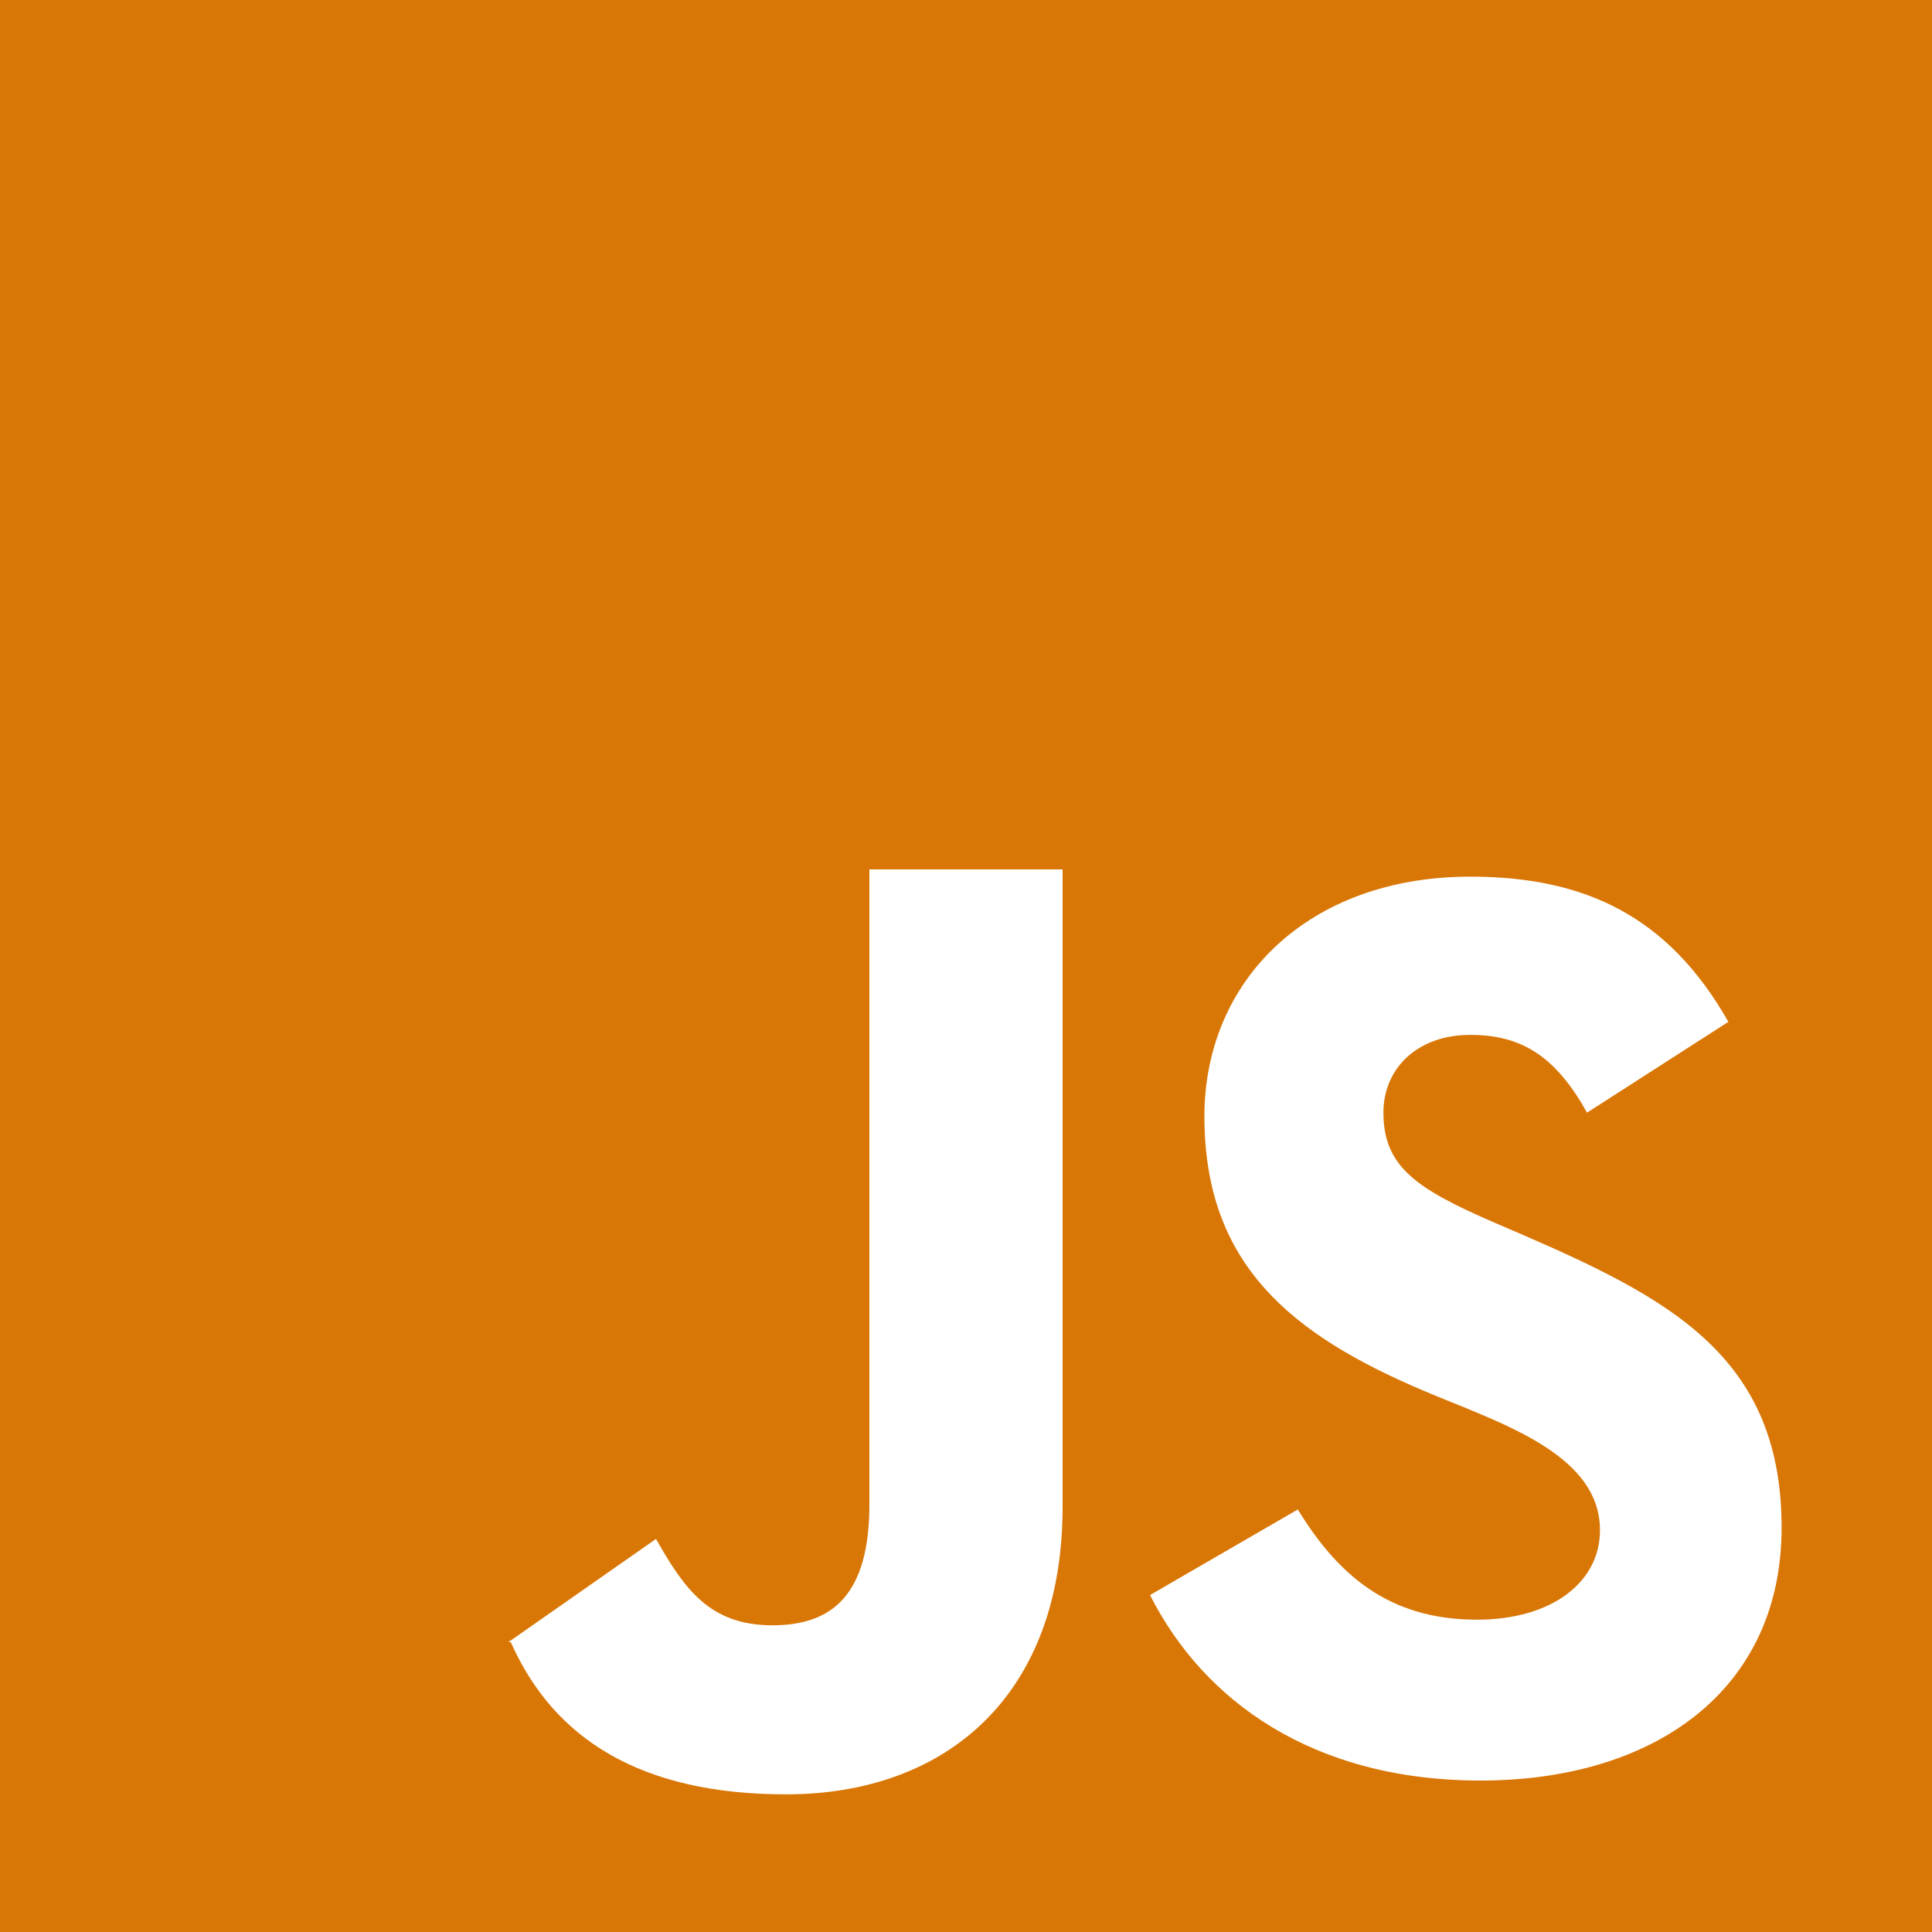
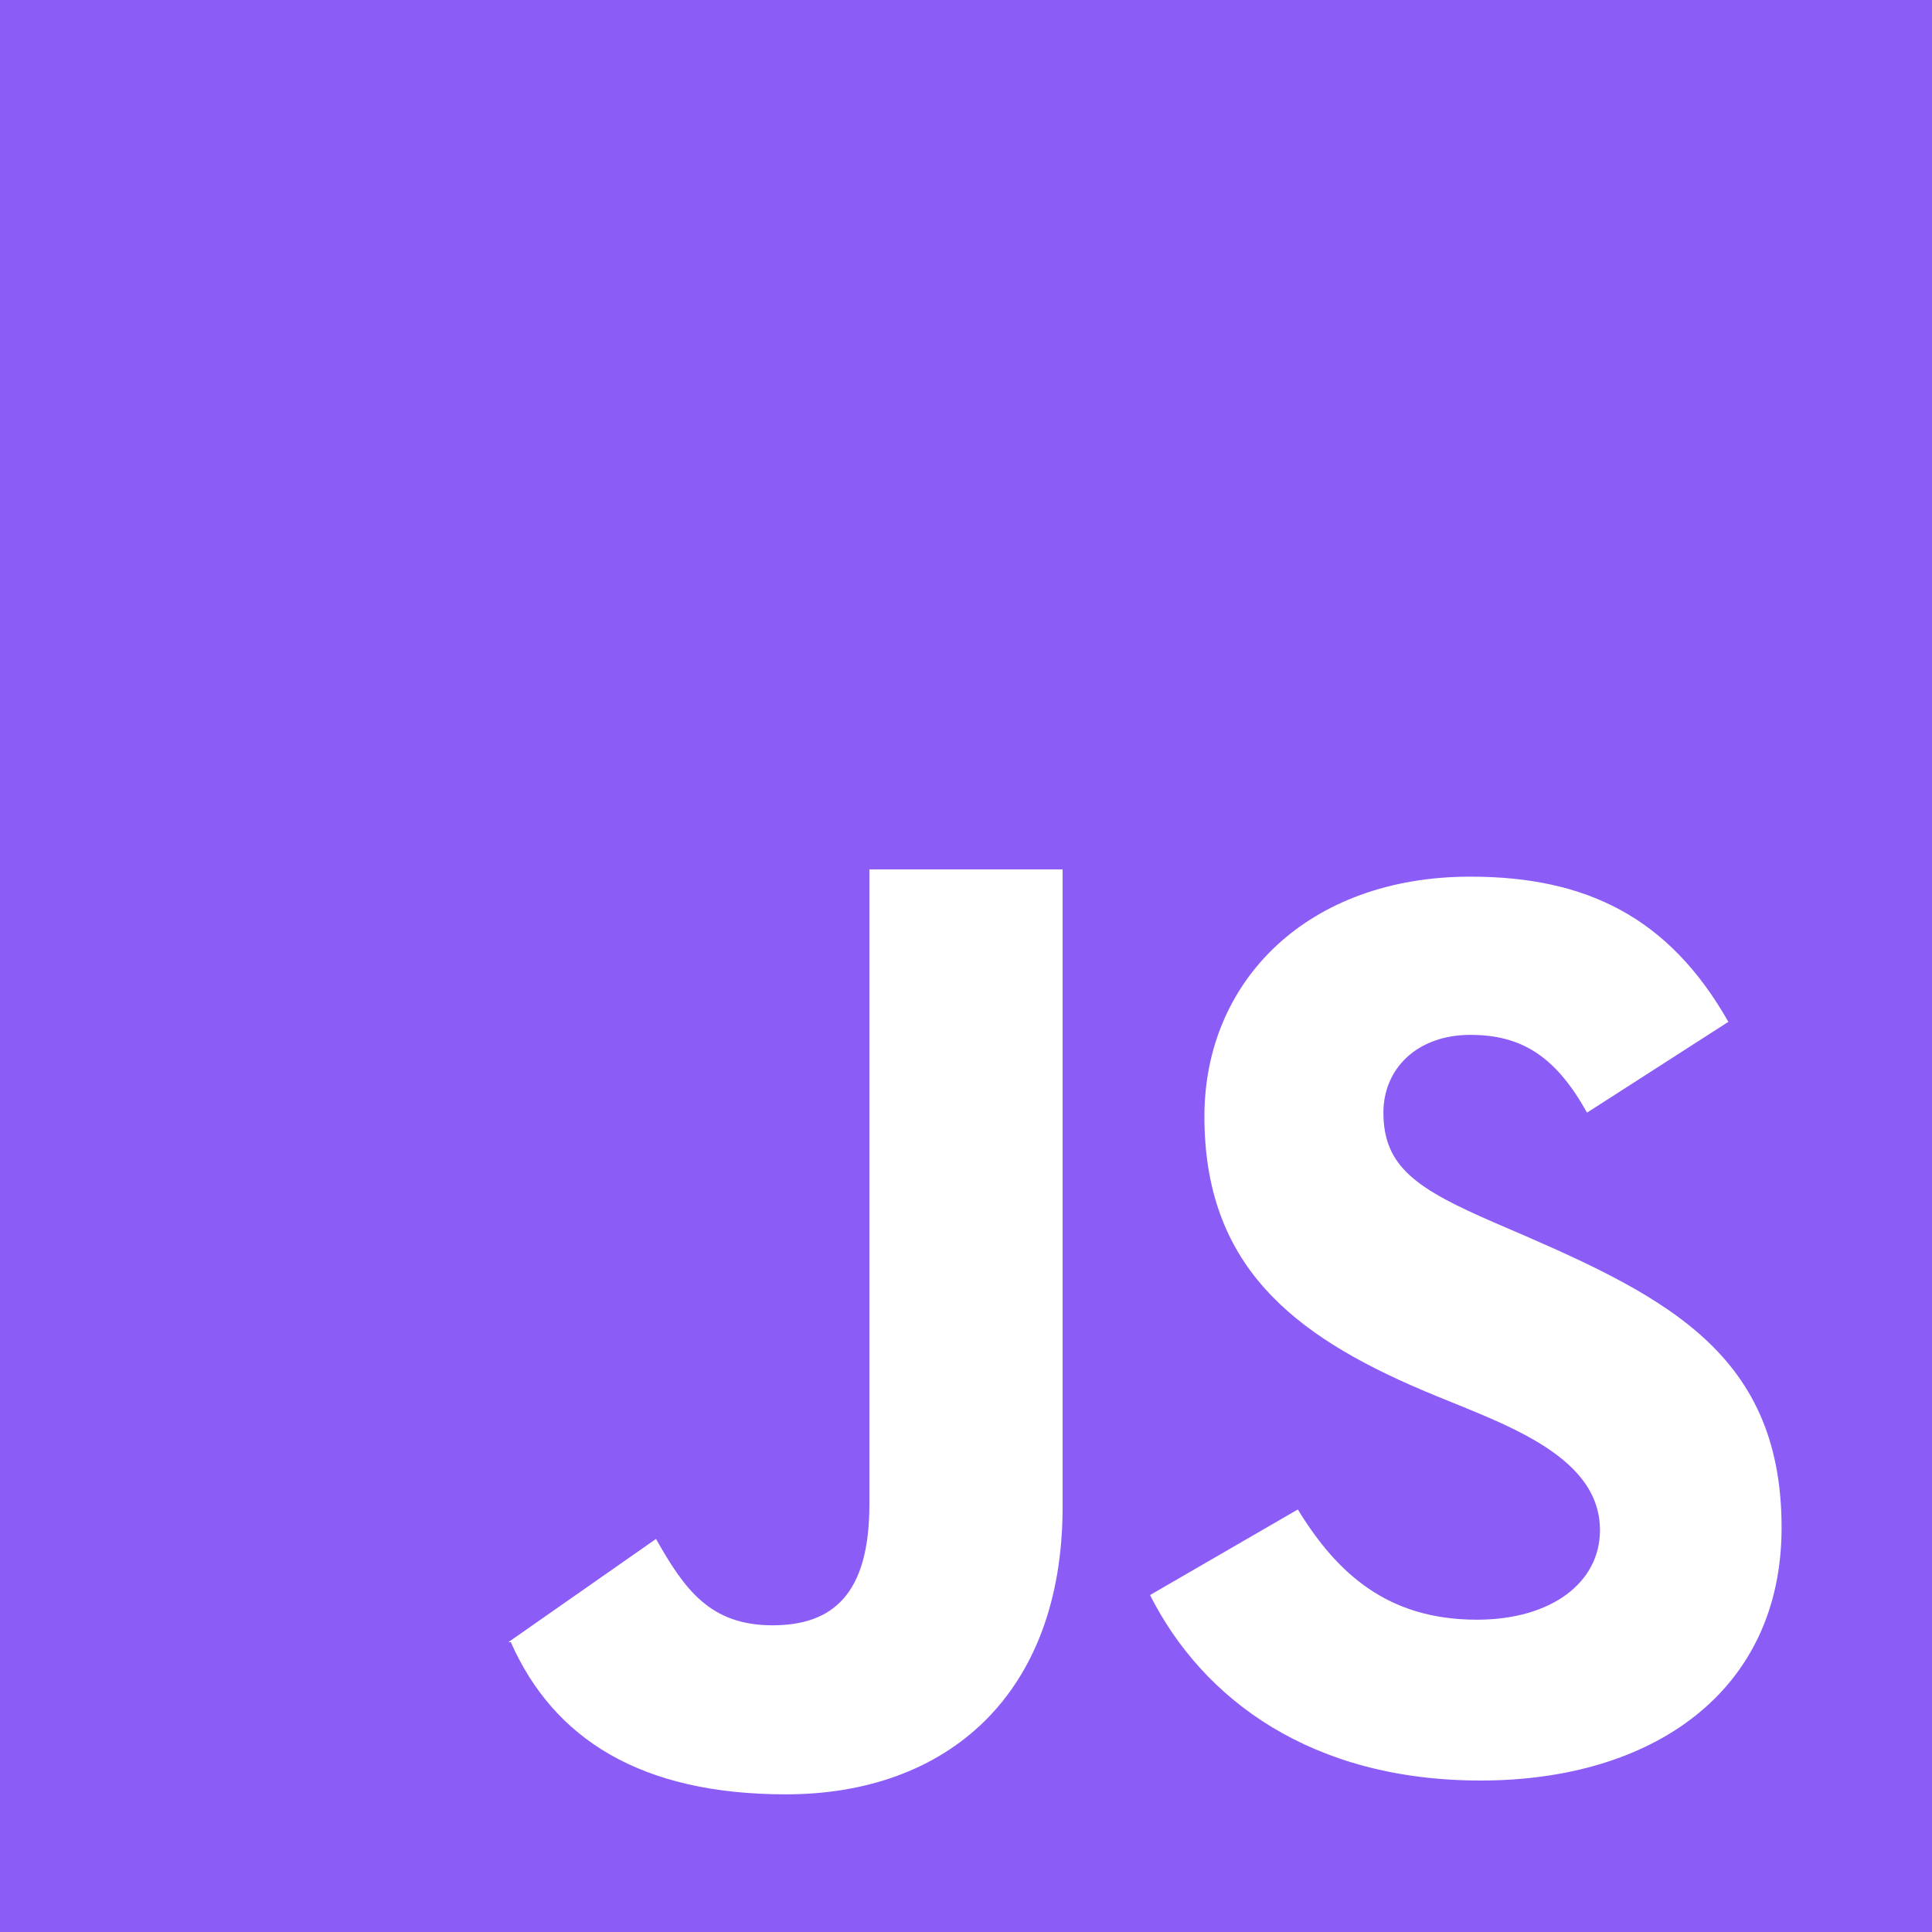
- <svg xmlns="http://www.w3.org/2000/svg" width="800px" height="800px" viewBox="0 0 20 20" version="1.1">
+ <svg xmlns="http://www.w3.org/2000/svg" height="800px" version="1.1" viewBox="0 0 20 20" width="800px">
  <defs>
- 
</defs>
-   <g id="Page-1" stroke="none" stroke-width="1" fill="none" fill-rule="evenodd">
-     <g id="Dribbble-Light-Preview" transform="translate(-420, -7479)" fill="#d97706">
+   <g fill="none" fill-rule="evenodd" id="Page-1" stroke="none" stroke-width="1">
+     <g fill="#8b5cf6" id="Dribbble-Light-Preview" transform="translate(-420, -7479)">
      <g id="icons" transform="translate(56, 160)">
        <path d="M379.328,7337.432 C377.583,7337.432 376.455,7336.6 375.905,7335.512 L375.905,7335.512 L377.435,7334.626 C377.838,7335.284 378.361,7335.767 379.288,7335.767 C380.066,7335.767 380.563,7335.378 380.563,7334.841 C380.563,7334.033 379.485,7333.717 378.724,7333.391 C377.368,7332.814 376.468,7332.089 376.468,7330.558 C376.468,7329.149 377.542,7328.075 379.221,7328.075 C380.415,7328.075 381.275,7328.491 381.892,7329.578 L380.429,7330.518 C380.107,7329.941 379.758,7329.713 379.221,7329.713 C378.67,7329.713 378.321,7330.062 378.321,7330.518 C378.321,7331.082 378.67,7331.31 379.476,7331.659 C381.165,7332.383 382.443,7332.952 382.443,7334.814 C382.443,7336.506 381.114,7337.432 379.328,7337.432 L379.328,7337.432 Z M375,7334.599 C375,7336.546 373.801,7337.575 372.136,7337.575 C370.632,7337.575 369.731,7337 369.288,7336 L369.273,7336 L369.266,7336 L369.262,7336 L370.791,7334.931 C371.086,7335.454 371.352,7335.825 371.996,7335.825 C372.614,7335.825 373,7335.512 373,7334.573 L373,7328 L375,7328 L375,7334.599 Z M364,7339 L384,7339 L384,7319 L364,7319 L364,7339 Z" id="javascript-[#155]">
- 
</path>
      </g>
    </g>
  </g>
</svg>
